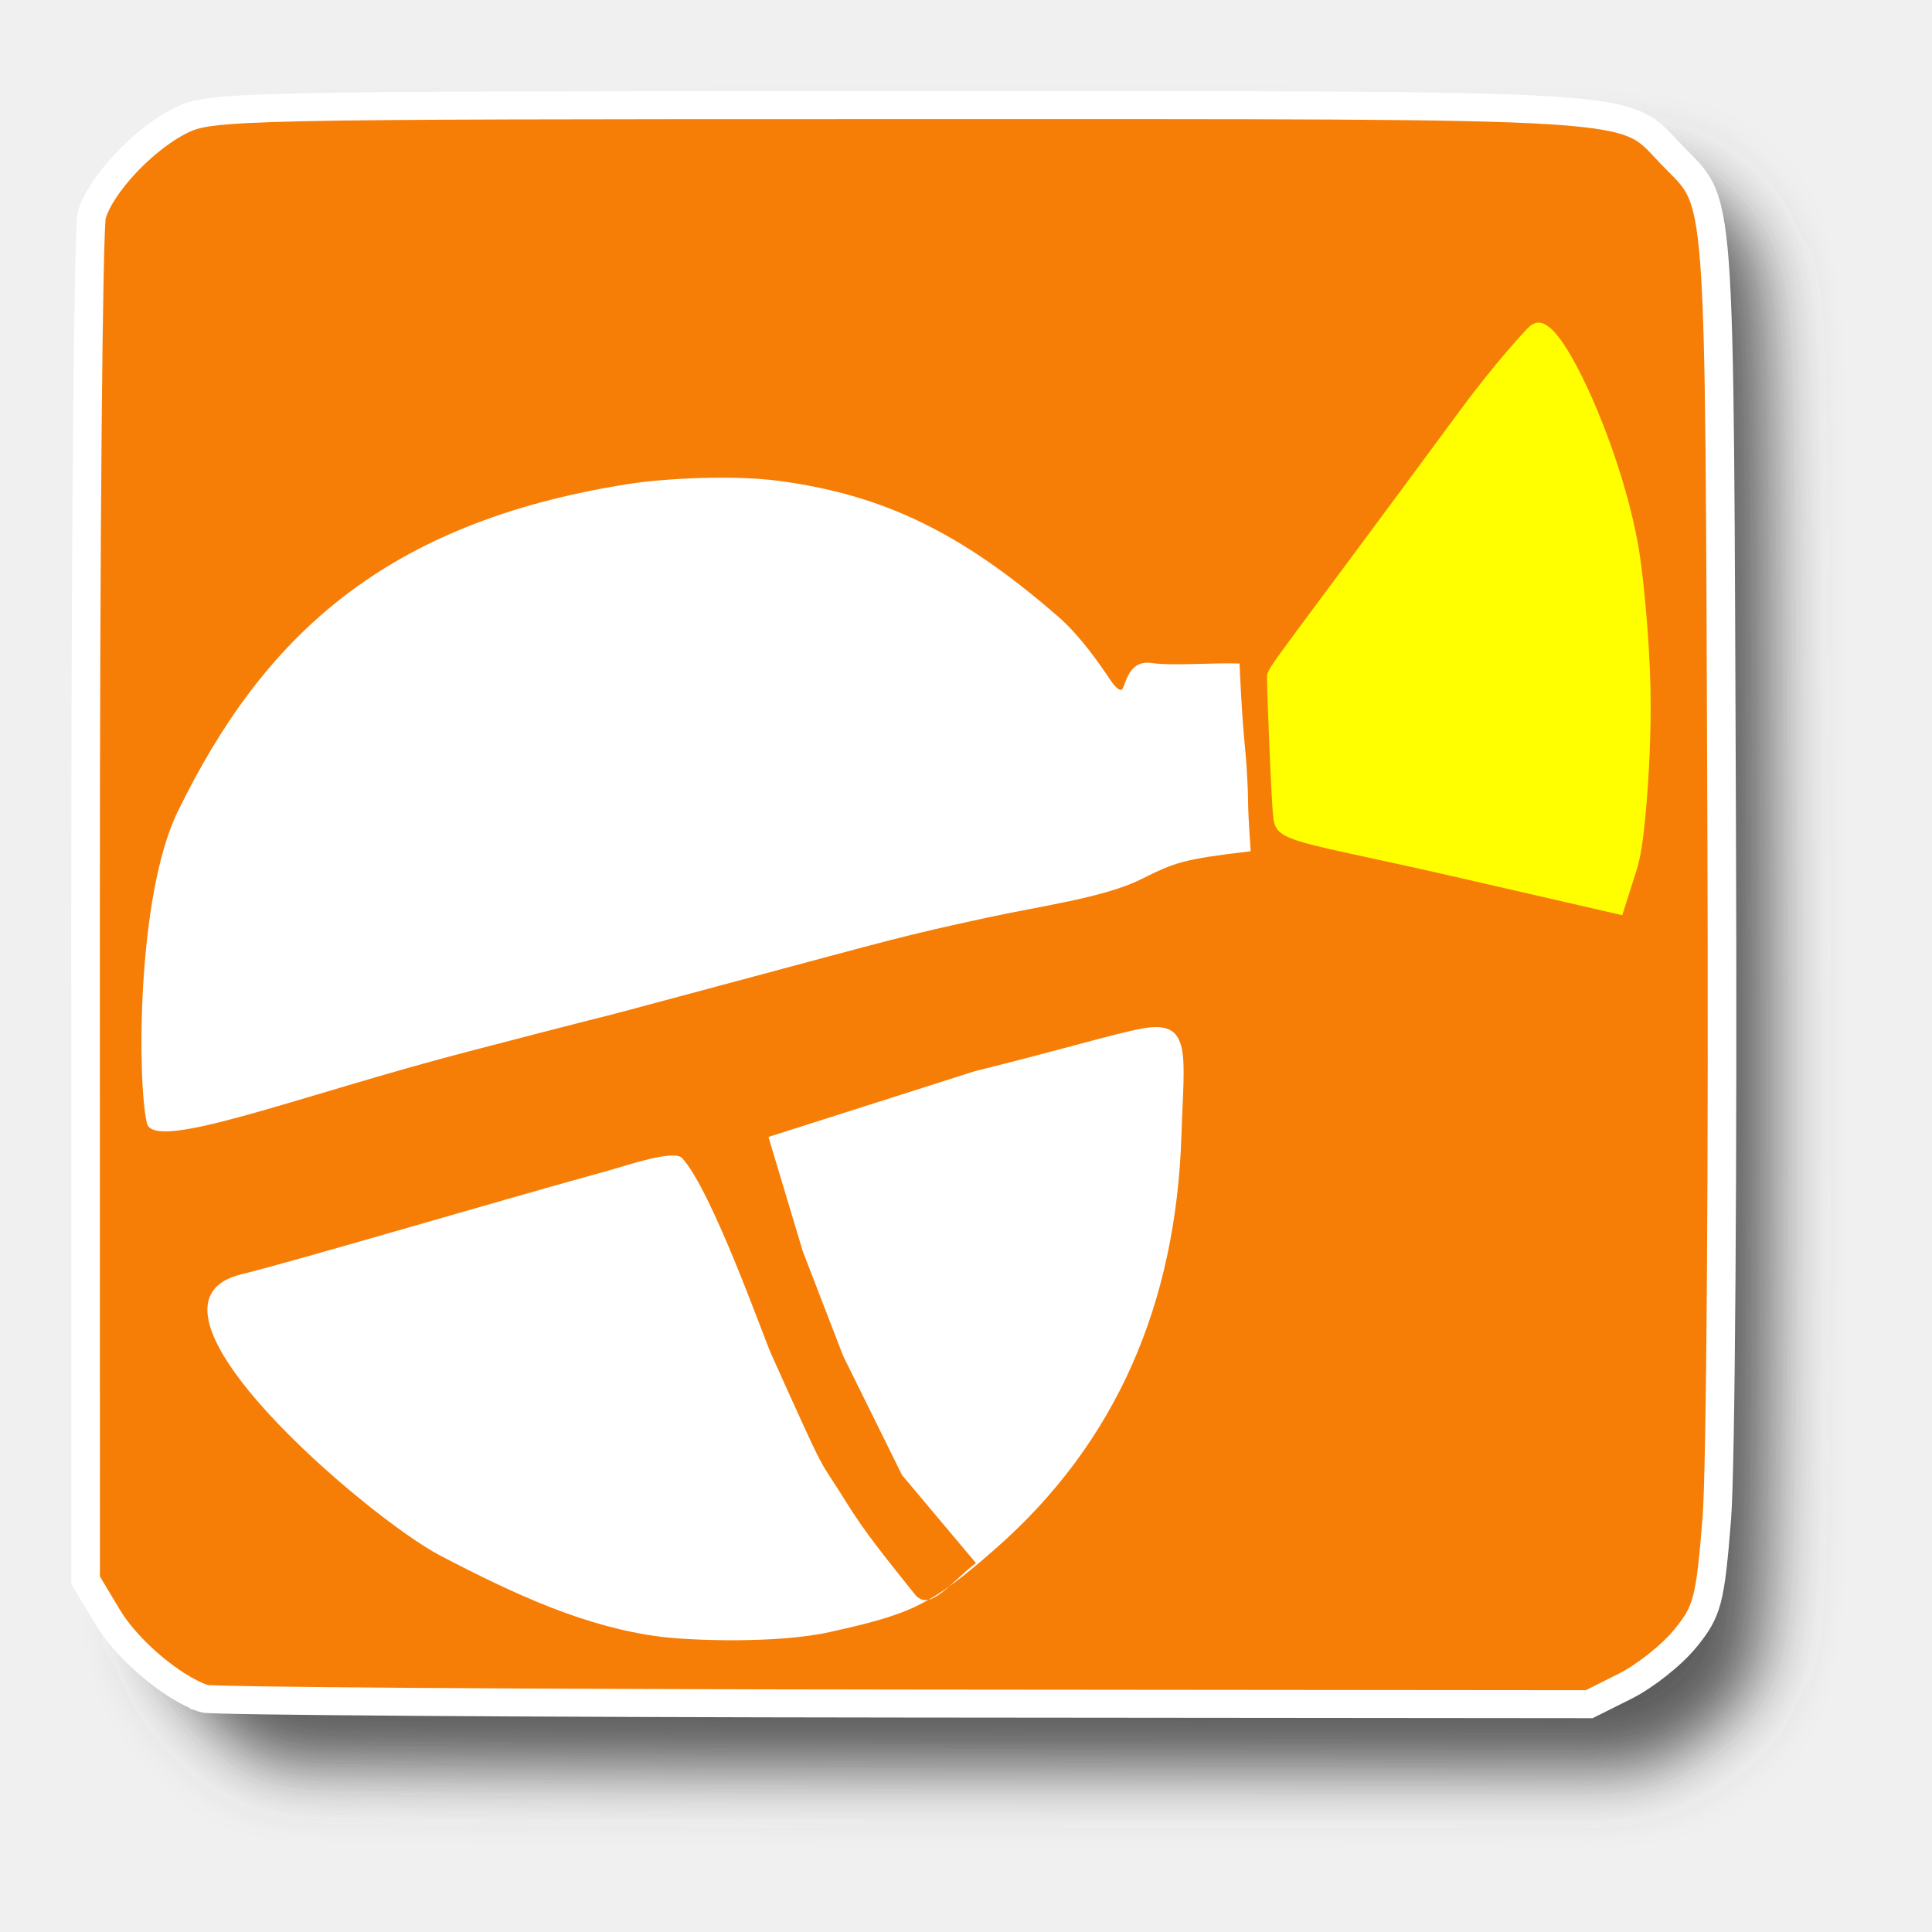
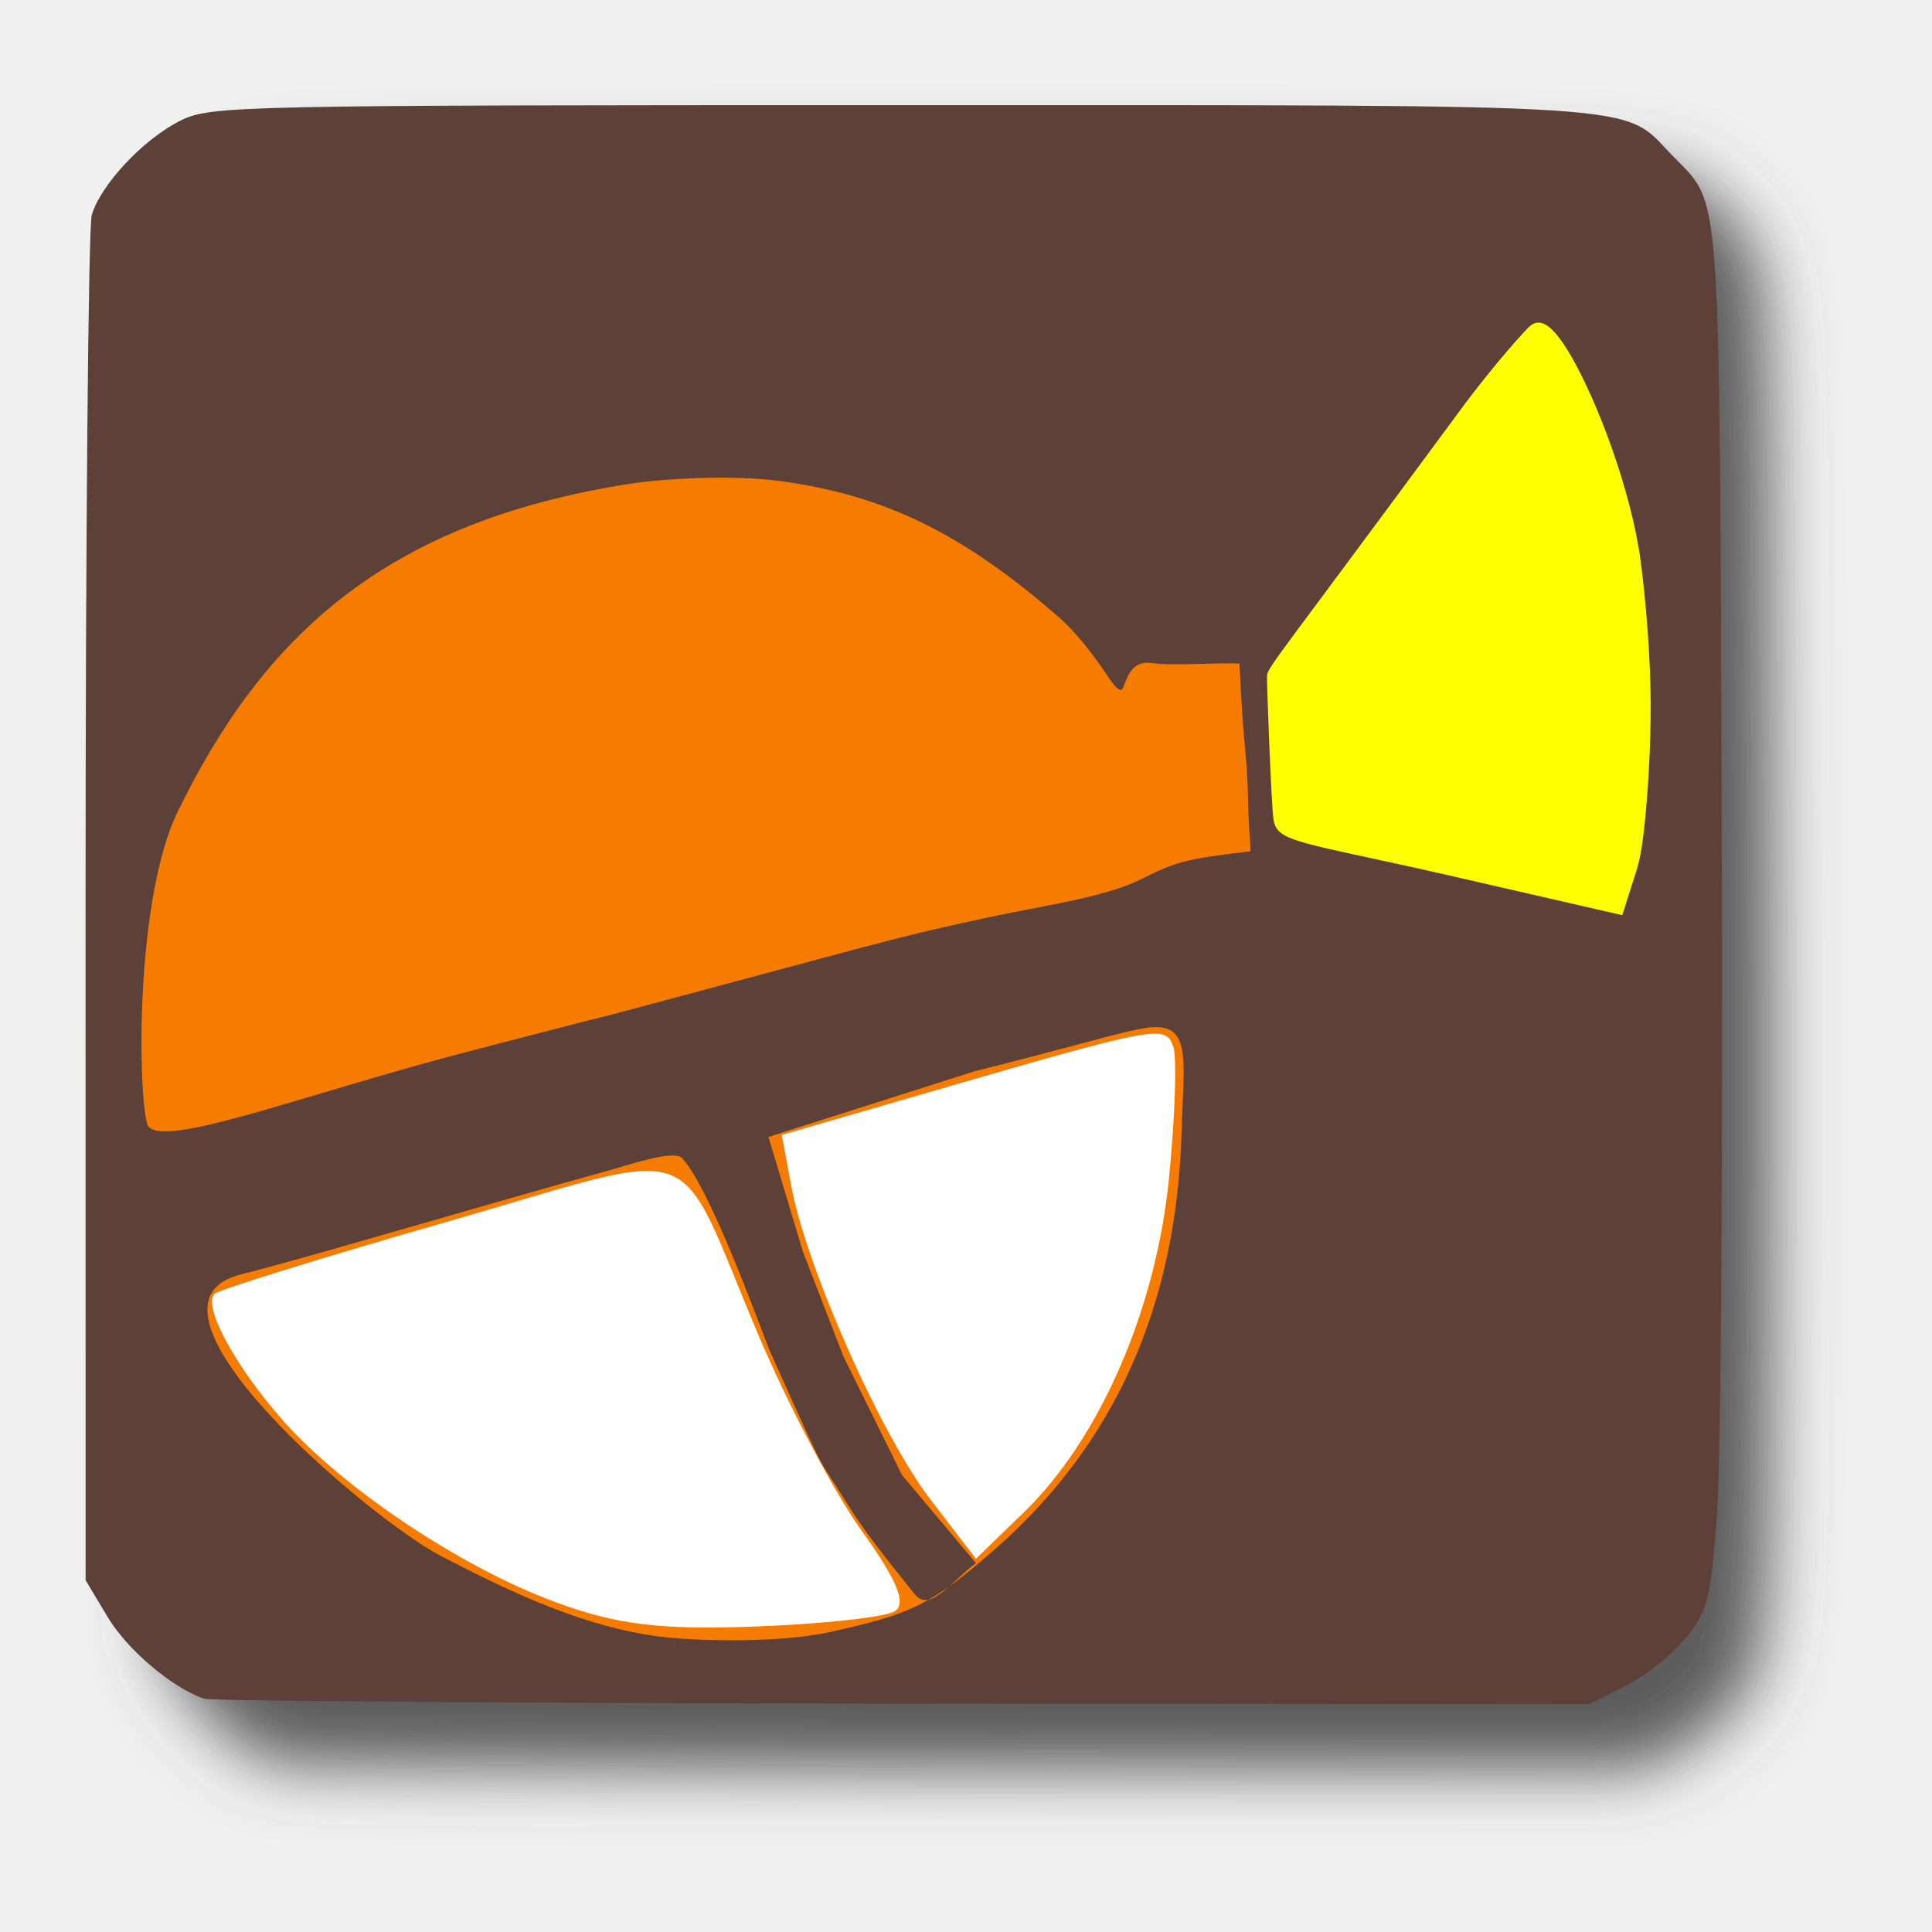
<svg xmlns="http://www.w3.org/2000/svg" width="100" height="100" id="svg3052" version="1.1">
  <defs id="defs3054">
    <filter id="filter5145">
      <feGaussianBlur stdDeviation="11.438" id="feGaussianBlur5147" />
    </filter>
  </defs>
  <g id="layer1" transform="translate(0,-952.3622)">
    <g id="g4327" transform="translate(1006.33,476.2624)" />
    <path style="fill:#ffffff;fill-opacity:1;fill-rule:nonzero;stroke:#ffffff;stroke-width:57.143;stroke-miterlimit:4;stroke-dasharray:none;stroke-opacity:1" d="" id="path3876" />
    <g id="g6041" transform="matrix(0.1479853,0,0,0.1448416,-7.013376,926.4885)">
      <path transform="matrix(0.9851719,0,0,1.005349,383.7221,750.26)" id="path3093-3" d="m -243.215,58.53 c -11.297,-4.008 -26.824,-17.475 -33.733,-29.256 l -7.657,-13.058 -0.019,-240 c -0.011,-132 0.964,-243.512 2.165,-247.805 3.031,-10.83 18.021,-27.169 31.003,-33.792 10.507,-5.36 18.95,-5.546 252.064,-5.546 265.073,0 252.018,-0.854 269.406,17.634 17.736,18.859 16.698,4.734 17.607,239.509 0.459,118.643 -0.303,230.207 -1.694,247.92 -2.317,29.505 -3.24,33.099 -11.001,42.857 -4.659,5.858 -14.134,13.544 -21.054,17.08 l -12.583,6.429 -240.109,-0.225 c -132.06,-0.124 -242.037,-0.91 -244.395,-1.746 z" style="opacity:0.908;fill:#4d4d4d;fill-opacity:1;fill-rule:nonzero;filter:url(#filter5145)" />
-       <path id="path3093" d="m -887.6,309.399 c -11.297,-4.008 -26.824,-17.475 -33.733,-29.256 l -7.657,-13.058 -0.019,-240 c -0.011,-132 0.964,-243.512 2.165,-247.805 3.031,-10.83 18.021,-27.169 31.003,-33.792 10.507,-5.36 18.95,-5.546 252.064,-5.546 265.073,0 252.018,-0.854 269.406,17.634 17.736,18.859 16.698,4.734 17.607,239.509 0.459,118.643 -0.303,230.207 -1.694,247.92 -2.317,29.505 -3.24,33.099 -11.001,42.857 -4.659,5.858 -14.134,13.544 -21.054,17.08 l -12.583,6.429 -240.109,-0.225 c -132.06,-0.124 -242.037,-0.91 -244.395,-1.746 z" style="fill:#f67e07;fill-opacity:1;fill-rule:nonzero;stroke:#ffffff;stroke-width:10;stroke-miterlimit:4;stroke-dasharray:none;stroke-opacity:1" transform="translate(1006.33,476.2624)" />
-       <path id="path4351-0-9" d="m 319.858,350.486 c -16.02,-2.189 -39.996,-0.941 -52.85,1.136 -85.582,13.825 -127.785,54.916 -157.45,117.042 -14.52,30.409 -14.108,97.541 -10.76,111.403 2.538,10.508 53.488,-10.003 112.057,-25.582 86.627,-23.043 13.747,-3.229 91.79,-24.584 59.234,-16.208 59.669,-16.612 90.054,-23.361 18.21,-4.045 40.879,-7.136 53.646,-13.628 12.131,-6.168 14.64,-7.191 38.48,-10.085 -1.513,-23.067 -0.384,-12.875 -1.412,-29.955 -0.524,-8.708 -1.296,-10.758 -2.484,-37.116 -8.775,-0.383 -23.261,0.905 -30.841,-0.194 -8.939,-1.296 -9.037,9.851 -10.666,9.639 -1.614,-0.21 -3.316,-3.029 -5.533,-6.375 -4.902,-7.4 -10.937,-14.961 -15.672,-19.199 -34.696,-31.055 -62.257,-44.207 -98.361,-49.14 z m 127.013,195.693 c -9.691,1.818 -28.857,7.754 -58.58,15.266 l -72.122,23.482 12.024,40.914 14.112,37.35 20.586,42.578 25.842,31.426 c -9.475,7.498 -16.254,17.76 -21.45,11.078 -10.062,-12.939 -17.174,-21.655 -24.346,-33.54 -10.019,-16.601 -4.984,-4.902 -25.881,-52.384 -2.455,-5.579 -20.713,-58.348 -31.052,-69.839 -2.898,-3.221 -19.628,2.69 -25.203,4.262 -43.915,12.384 -110.07,32.523 -128.866,37.195 -43.877,10.906 44.86,87.419 69.268,100.47 27.298,14.596 51.392,25.664 77.006,29.061 10.822,1.436 41.12,2.539 59.553,-1.669 28.066,-6.407 34.999,-9.276 57.859,-29.789 42.051,-37.734 63.163,-87.245 65.009,-148.059 0.86,-28.338 3.942,-41.123 -13.758,-37.802 z" style="fill:#ffffff;fill-opacity:1" />
+       <path id="path3093" d="m -887.6,309.399 c -11.297,-4.008 -26.824,-17.475 -33.733,-29.256 l -7.657,-13.058 -0.019,-240 c -0.011,-132 0.964,-243.512 2.165,-247.805 3.031,-10.83 18.021,-27.169 31.003,-33.792 10.507,-5.36 18.95,-5.546 252.064,-5.546 265.073,0 252.018,-0.854 269.406,17.634 17.736,18.859 16.698,4.734 17.607,239.509 0.459,118.643 -0.303,230.207 -1.694,247.92 -2.317,29.505 -3.24,33.099 -11.001,42.857 -4.659,5.858 -14.134,13.544 -21.054,17.08 l -12.583,6.429 -240.109,-0.225 c -132.06,-0.124 -242.037,-0.91 -244.395,-1.746 z" style="fill:#5d4037;fill-opacity:1;fill-rule:nonzero;stroke:#ffffff;stroke-width:0;stroke-miterlimit:4;stroke-dasharray:none;stroke-opacity:1" transform="translate(1006.33,476.2624)" />
+       <path id="path4351-0-9" d="m 319.858,350.486 c -16.02,-2.189 -39.996,-0.941 -52.85,1.136 -85.582,13.825 -127.785,54.916 -157.45,117.042 -14.52,30.409 -14.108,97.541 -10.76,111.403 2.538,10.508 53.488,-10.003 112.057,-25.582 86.627,-23.043 13.747,-3.229 91.79,-24.584 59.234,-16.208 59.669,-16.612 90.054,-23.361 18.21,-4.045 40.879,-7.136 53.646,-13.628 12.131,-6.168 14.64,-7.191 38.48,-10.085 -1.513,-23.067 -0.384,-12.875 -1.412,-29.955 -0.524,-8.708 -1.296,-10.758 -2.484,-37.116 -8.775,-0.383 -23.261,0.905 -30.841,-0.194 -8.939,-1.296 -9.037,9.851 -10.666,9.639 -1.614,-0.21 -3.316,-3.029 -5.533,-6.375 -4.902,-7.4 -10.937,-14.961 -15.672,-19.199 -34.696,-31.055 -62.257,-44.207 -98.361,-49.14 z m 127.013,195.693 c -9.691,1.818 -28.857,7.754 -58.58,15.266 l -72.122,23.482 12.024,40.914 14.112,37.35 20.586,42.578 25.842,31.426 c -9.475,7.498 -16.254,17.76 -21.45,11.078 -10.062,-12.939 -17.174,-21.655 -24.346,-33.54 -10.019,-16.601 -4.984,-4.902 -25.881,-52.384 -2.455,-5.579 -20.713,-58.348 -31.052,-69.839 -2.898,-3.221 -19.628,2.69 -25.203,4.262 -43.915,12.384 -110.07,32.523 -128.866,37.195 -43.877,10.906 44.86,87.419 69.268,100.47 27.298,14.596 51.392,25.664 77.006,29.061 10.822,1.436 41.12,2.539 59.553,-1.669 28.066,-6.407 34.999,-9.276 57.859,-29.789 42.051,-37.734 63.163,-87.245 65.009,-148.059 0.86,-28.338 3.942,-41.123 -13.758,-37.802 z" style="fill:#f57c00;fill-opacity:1" />
      <path style="fill:#ffff00" d="m 582.462,295.195 c -1.255,1.092 -12.22,13.21 -24.56,30.318 -61.819,85.711 -66.857,91.202 -67.321,94.339 -0.271,1.834 1.637,48.554 2.144,50.635 0.685,9.487 7.603,8.34 63.528,21.458 l 58.548,13.733 4.822,-15.496 c 1.591,-5.112 2.462,-10.329 3.62,-23.882 0.815,-9.535 1.764,-26.319 1.425,-41.762 -0.426,-19.432 -2.573,-39.169 -3.568,-46.375 -3.425,-24.808 -15.031,-56.166 -24.249,-72.374 -6.107,-10.737 -10.504,-13.975 -14.389,-10.594 z" id="path4351-4" />
+       <path style="opacity:1;fill:#ffffff;fill-opacity:1;fill-rule:evenodd;stroke:#ffffff;stroke-width:0;stroke-miterlimit:4;stroke-dasharray:none;stroke-dashoffset:0;stroke-opacity:1" d="m 28.731,82.919 c -4.893,-1.808 -11.021,-5.906 -14.133,-9.451 -2.454,-2.795 -4.113,-5.881 -3.495,-6.499 0.211,-0.211 5.655,-1.898 12.098,-3.747 13.514,-3.879 11.635,-4.567 16.055,5.879 1.526,3.605 3.937,8.174 5.358,10.152 1.835,2.554 2.326,3.757 1.694,4.148 -0.49,0.303 -3.729,0.657 -7.197,0.787 -4.94,0.185 -7.189,-0.09 -10.379,-1.269 z" id="path1460" transform="matrix(6.757429,0,0,6.904094,47.3924,178.6348)" />
+       <path style="opacity:1;fill:#ffffff;fill-opacity:1;fill-rule:evenodd;stroke:#ffffff;stroke-width:0;stroke-miterlimit:4;stroke-dasharray:none;stroke-dashoffset:0;stroke-opacity:1" d="M 48.167,77.624 C 45.602,74.286 41.73,65.57 40.955,61.386 l -0.49,-2.641 8.017,-2.326 c 11.399,-3.307 11.835,-3.388 12.245,-2.259 0.196,0.539 0.097,3.611 -0.22,6.825 -0.668,6.781 -3.581,13.485 -7.512,17.292 l -2.48,2.402 z" id="path1462" transform="matrix(6.757429,0,0,6.904094,47.3924,178.6348)" />
    </g>
  </g>
</svg>
